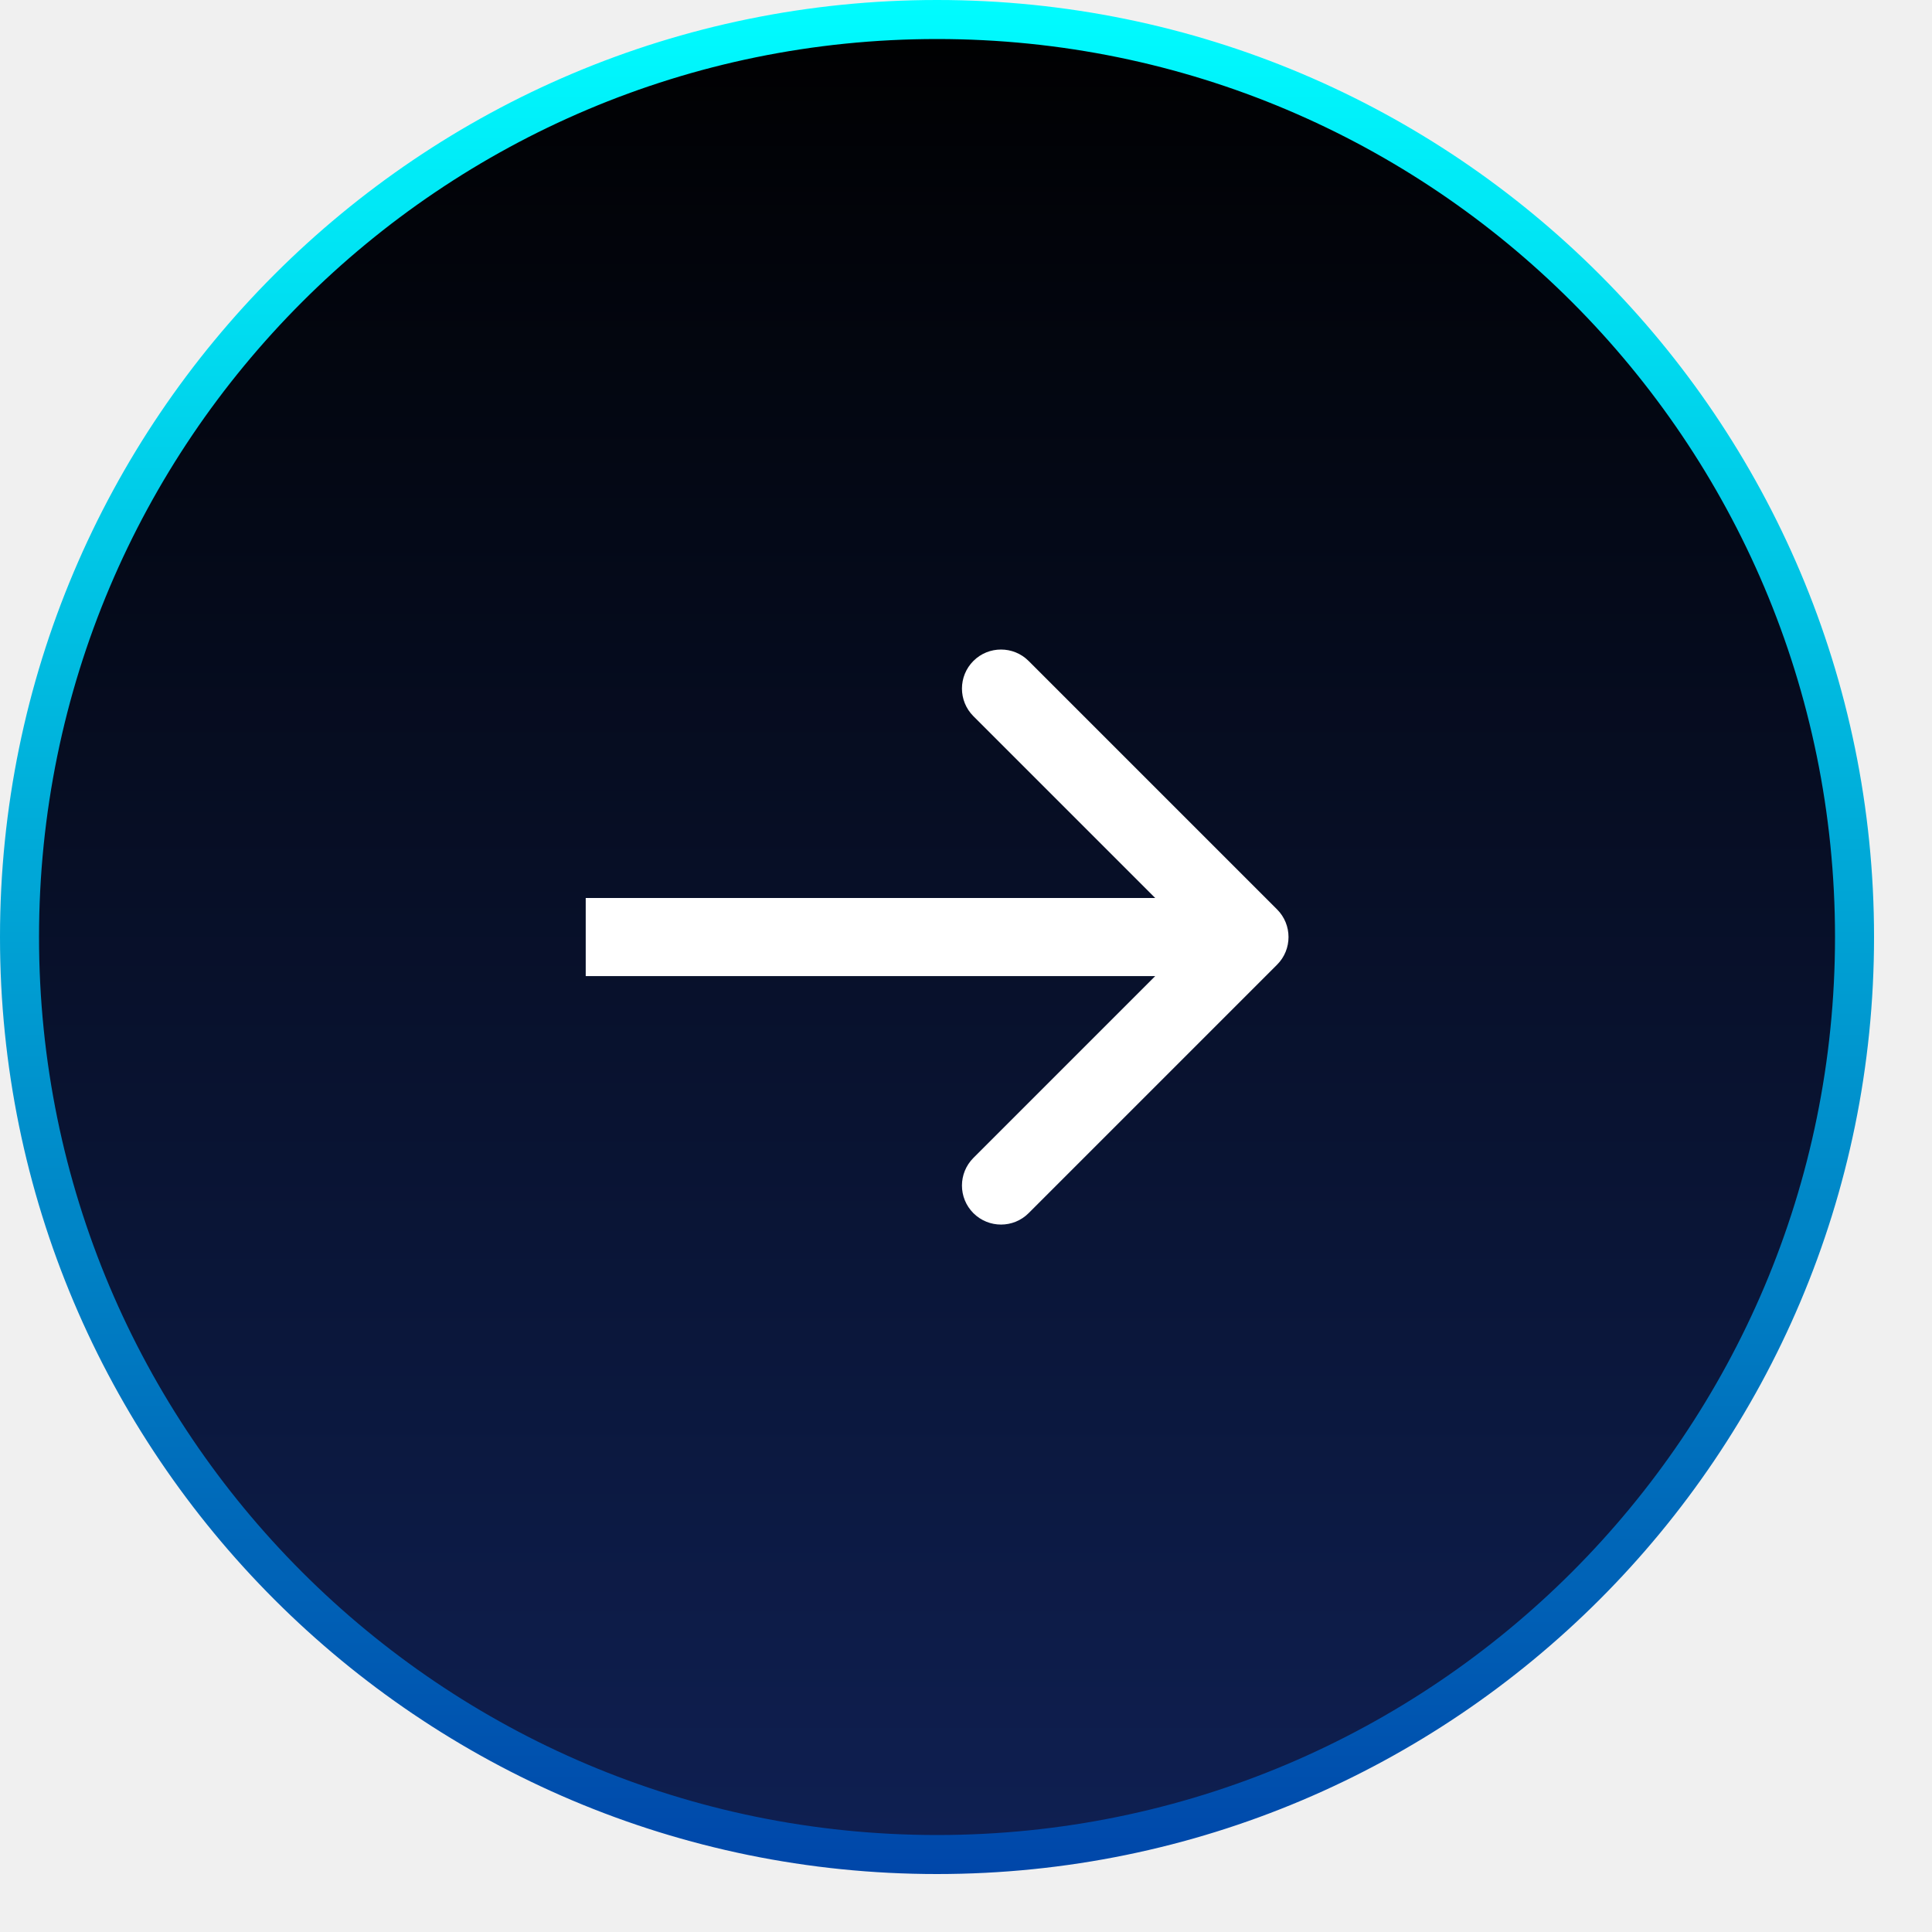
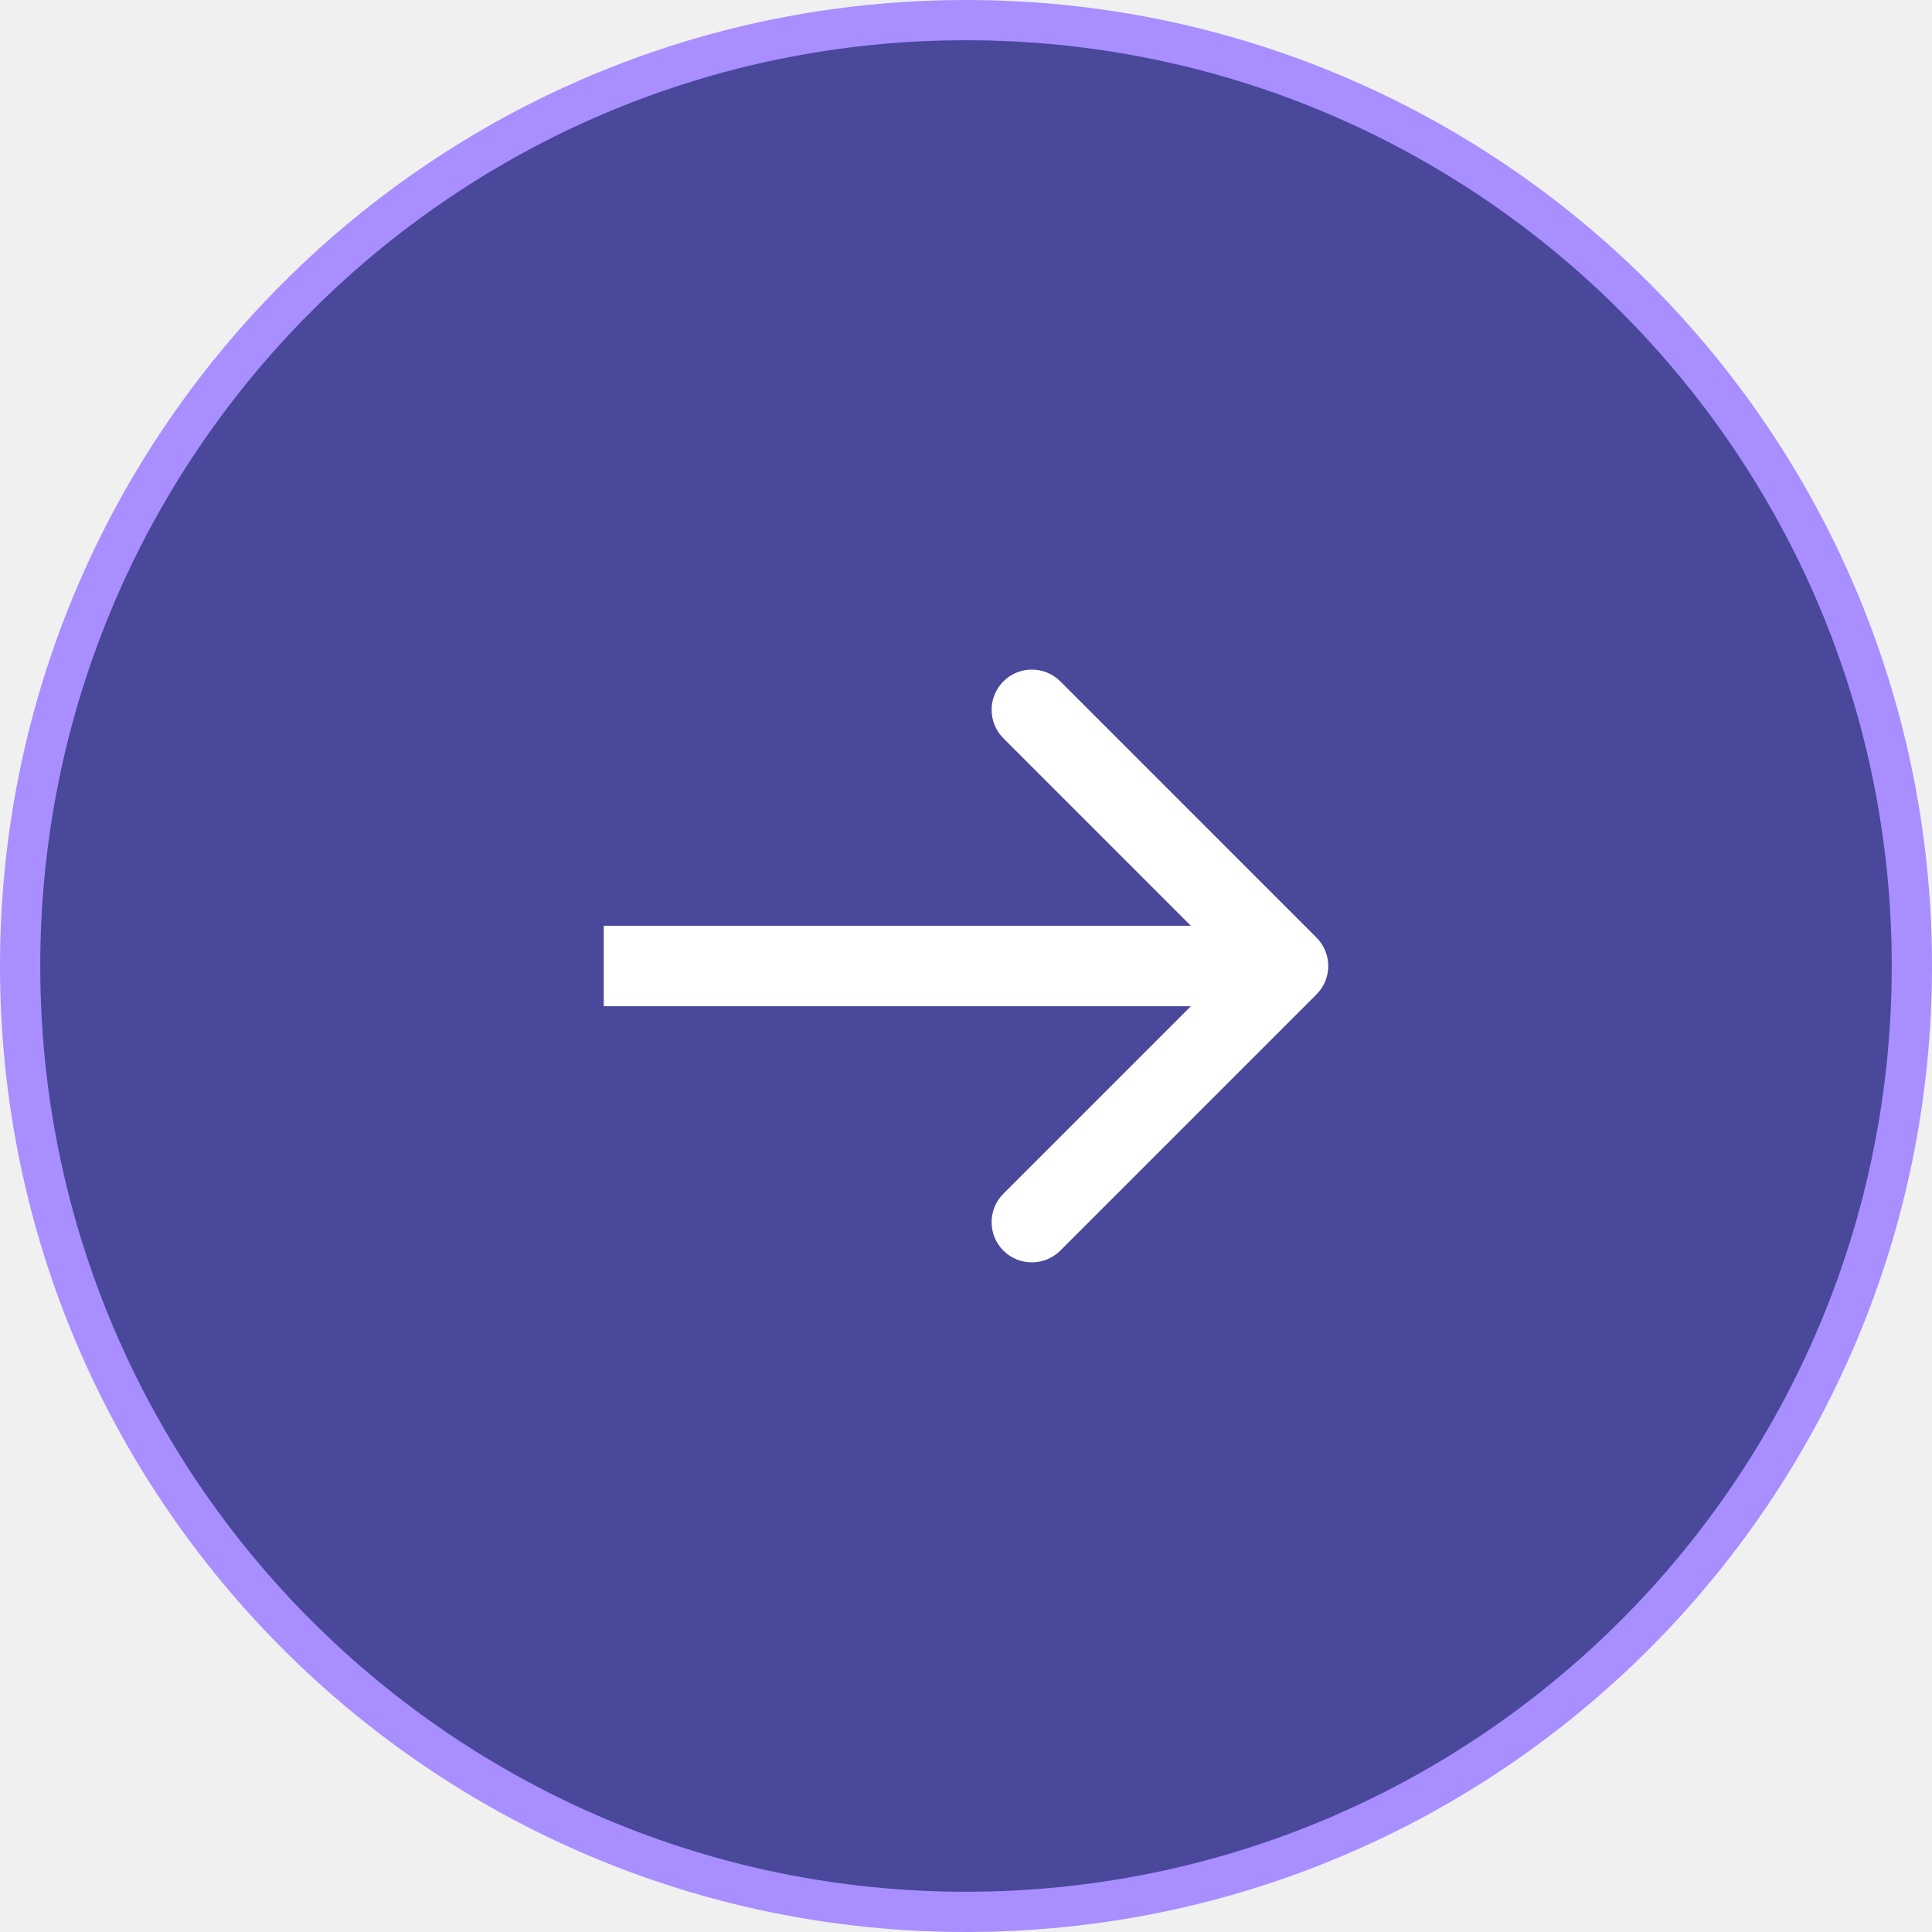
- <svg xmlns="http://www.w3.org/2000/svg" width="30" height="30" viewBox="0 0 30 30" fill="none">
-   <rect x="0.303" y="0.303" width="28.494" height="28.494" rx="14.247" fill="url(#paint0_linear_4888_17958)" />
-   <rect x="0.303" y="0.303" width="28.494" height="28.494" rx="14.247" stroke="url(#paint1_linear_4888_17958)" stroke-width="0.606" />
-   <path d="M15.972 10.263C15.736 10.027 15.351 10.027 15.115 10.263C14.878 10.5 14.878 10.884 15.115 11.121L17.938 13.944H9.095V15.157H17.938L15.115 17.98C14.878 18.217 14.878 18.601 15.115 18.838C15.352 19.074 15.736 19.074 15.972 18.838L19.831 14.979C20.067 14.743 20.067 14.358 19.831 14.122L15.972 10.263Z" fill="white" />
-   <defs>
-     <linearGradient id="paint0_linear_4888_17958" x1="14.55" y1="29.1" x2="14.55" y2="0" gradientUnits="userSpaceOnUse">
-       <stop stop-color="#0F2053" />
-       <stop offset="1" />
-     </linearGradient>
-     <linearGradient id="paint1_linear_4888_17958" x1="14.55" y1="0" x2="14.55" y2="29.1" gradientUnits="userSpaceOnUse">
-       <stop stop-color="#00FCFF" />
-       <stop offset="1" stop-color="#0046A9" />
-     </linearGradient>
-   </defs>
+ <svg xmlns="http://www.w3.org/2000/svg" width="48" height="48" viewBox="0 0 48 48" fill="none">
+   <path d="M24 0.5C36.979 0.5 47.5 11.021 47.5 24C47.5 36.979 36.979 47.5 24 47.5C11.021 47.5 0.5 36.979 0.5 24C0.5 11.021 11.021 0.5 24 0.5Z" fill="#49489B" />
+   <path d="M24 0.5C36.979 0.5 47.5 11.021 47.5 24C47.5 36.979 36.979 47.5 24 47.5C11.021 47.5 0.5 36.979 0.5 24C0.5 11.021 11.021 0.5 24 0.5Z" stroke="#A88EFF" />
+   <path d="M26.343 16.928C25.952 16.538 25.319 16.538 24.929 16.928C24.539 17.319 24.539 17.952 24.929 18.343L29.586 23H15V25H29.586L24.929 29.657C24.539 30.048 24.538 30.681 24.929 31.071C25.319 31.461 25.952 31.461 26.343 31.071L32.707 24.707C33.098 24.316 33.098 23.683 32.707 23.293L26.343 16.928Z" fill="white" />
</svg>
